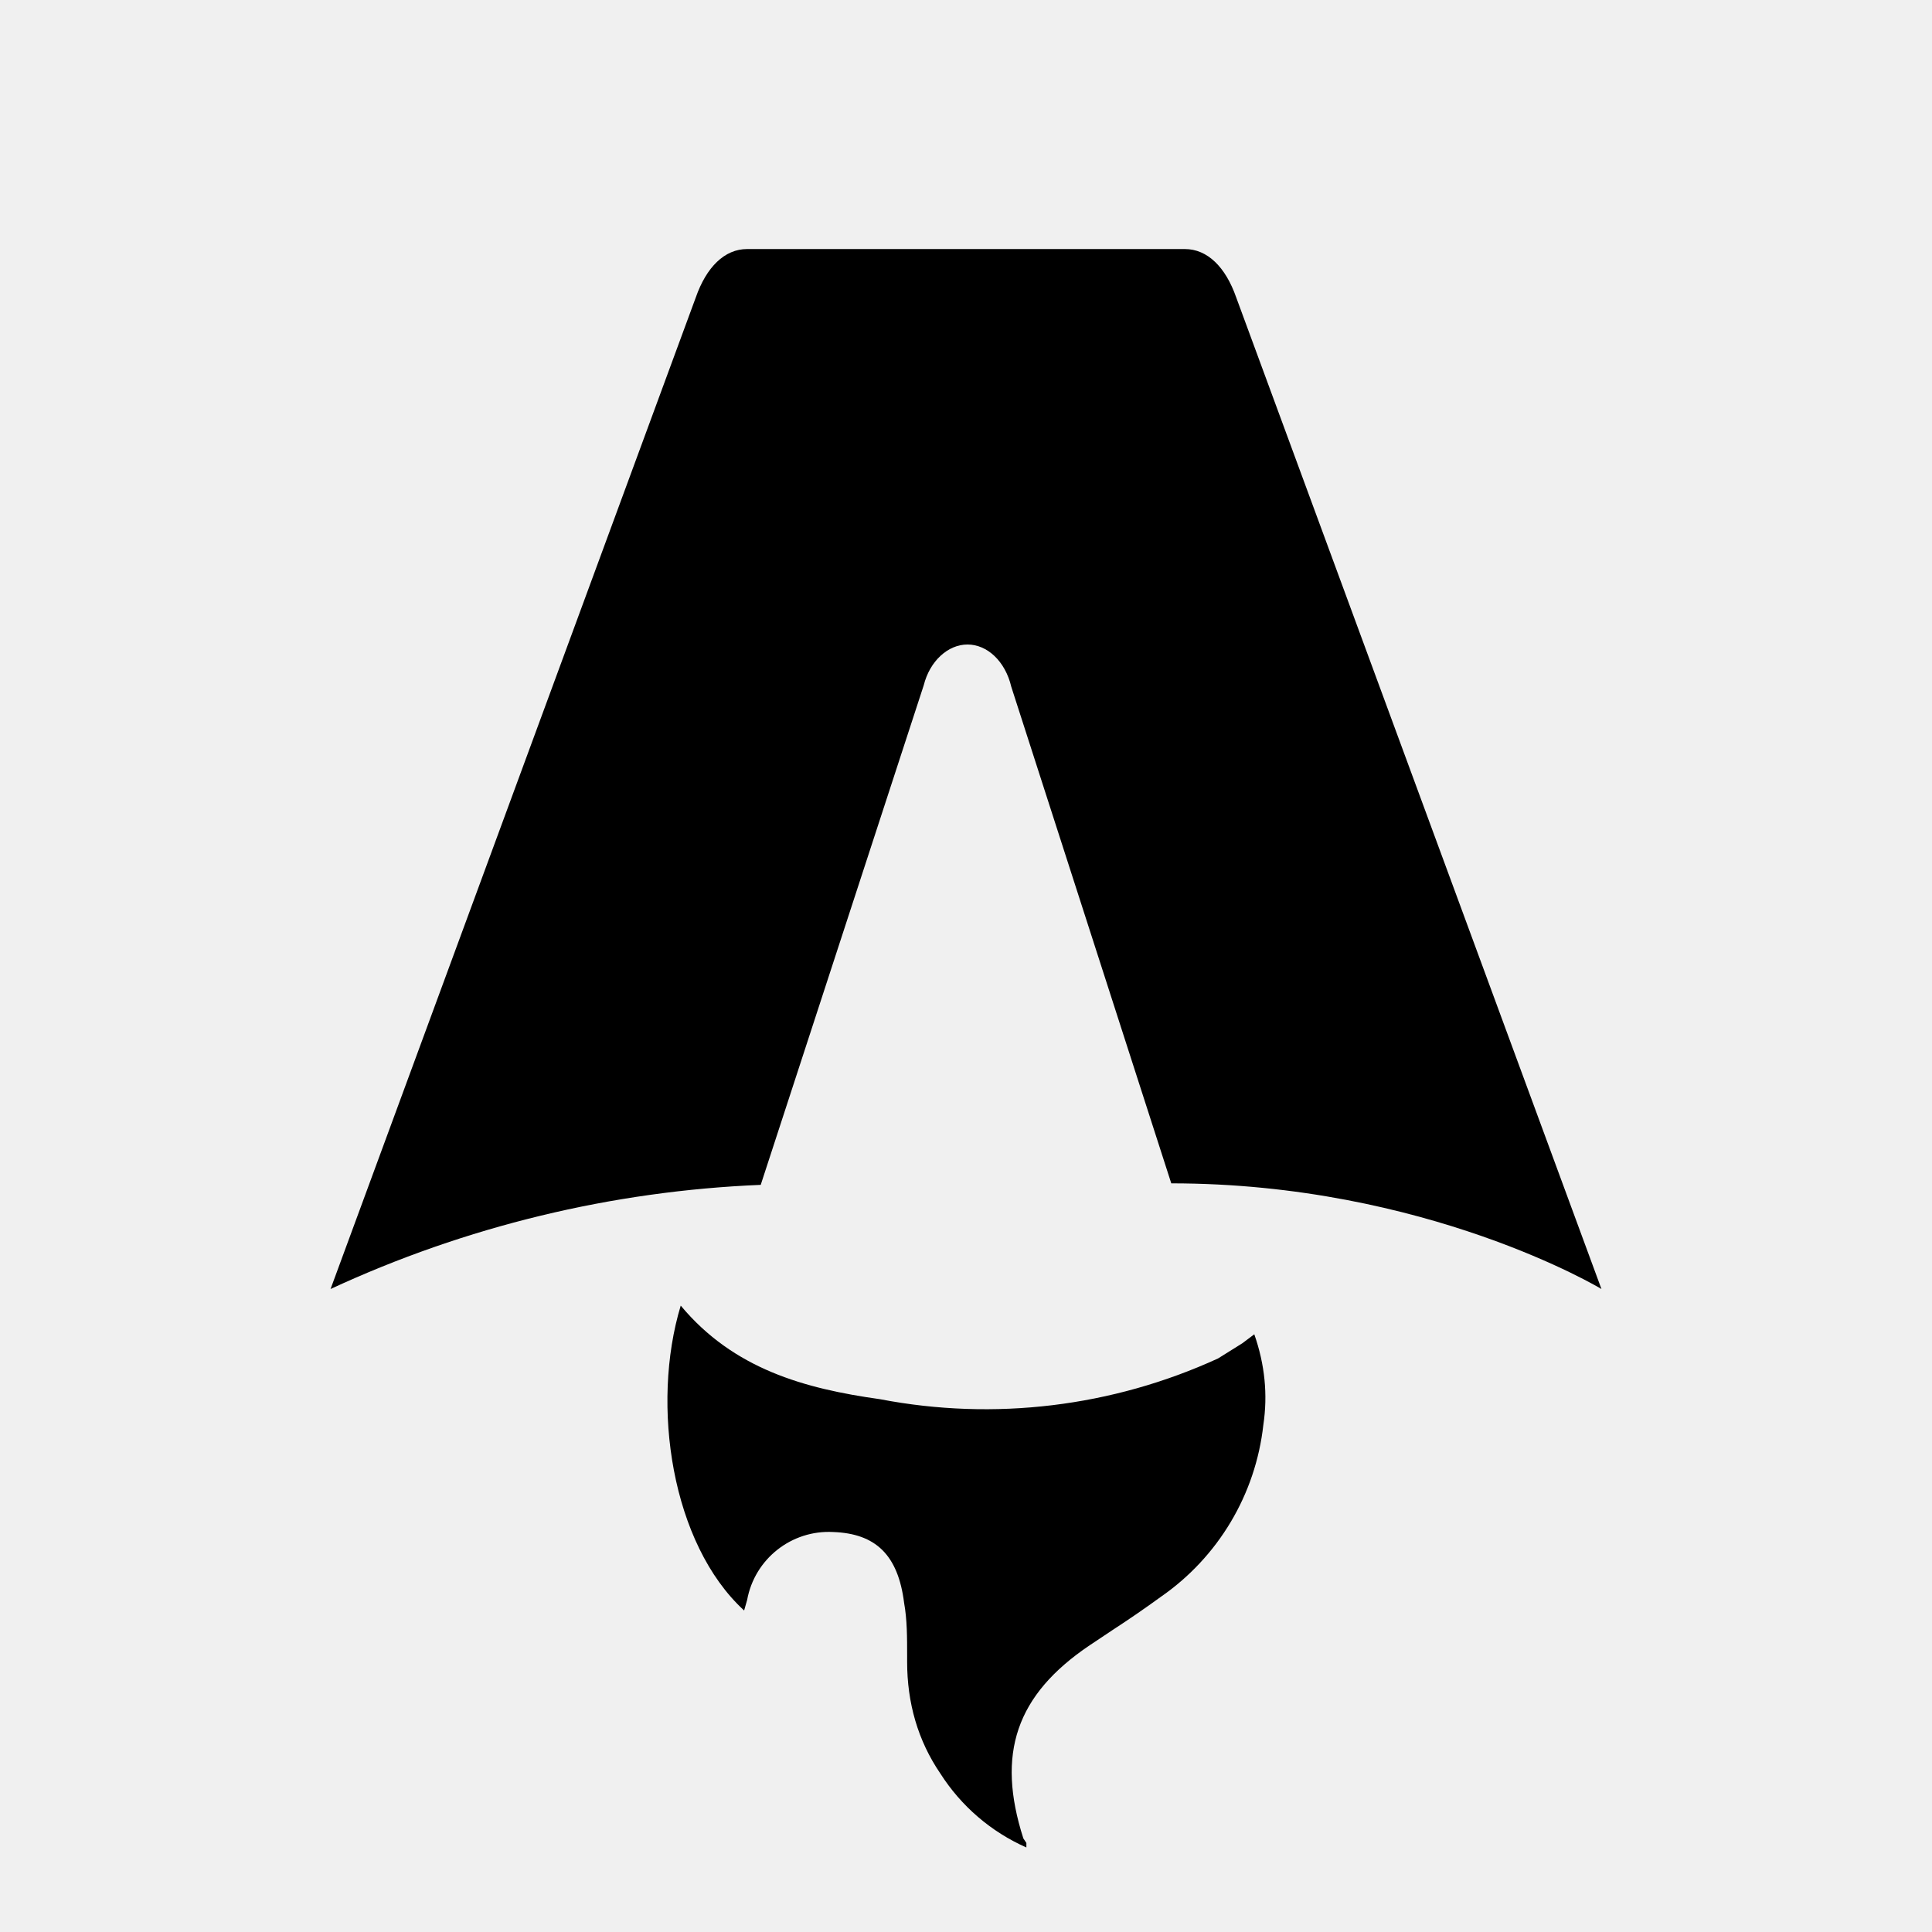
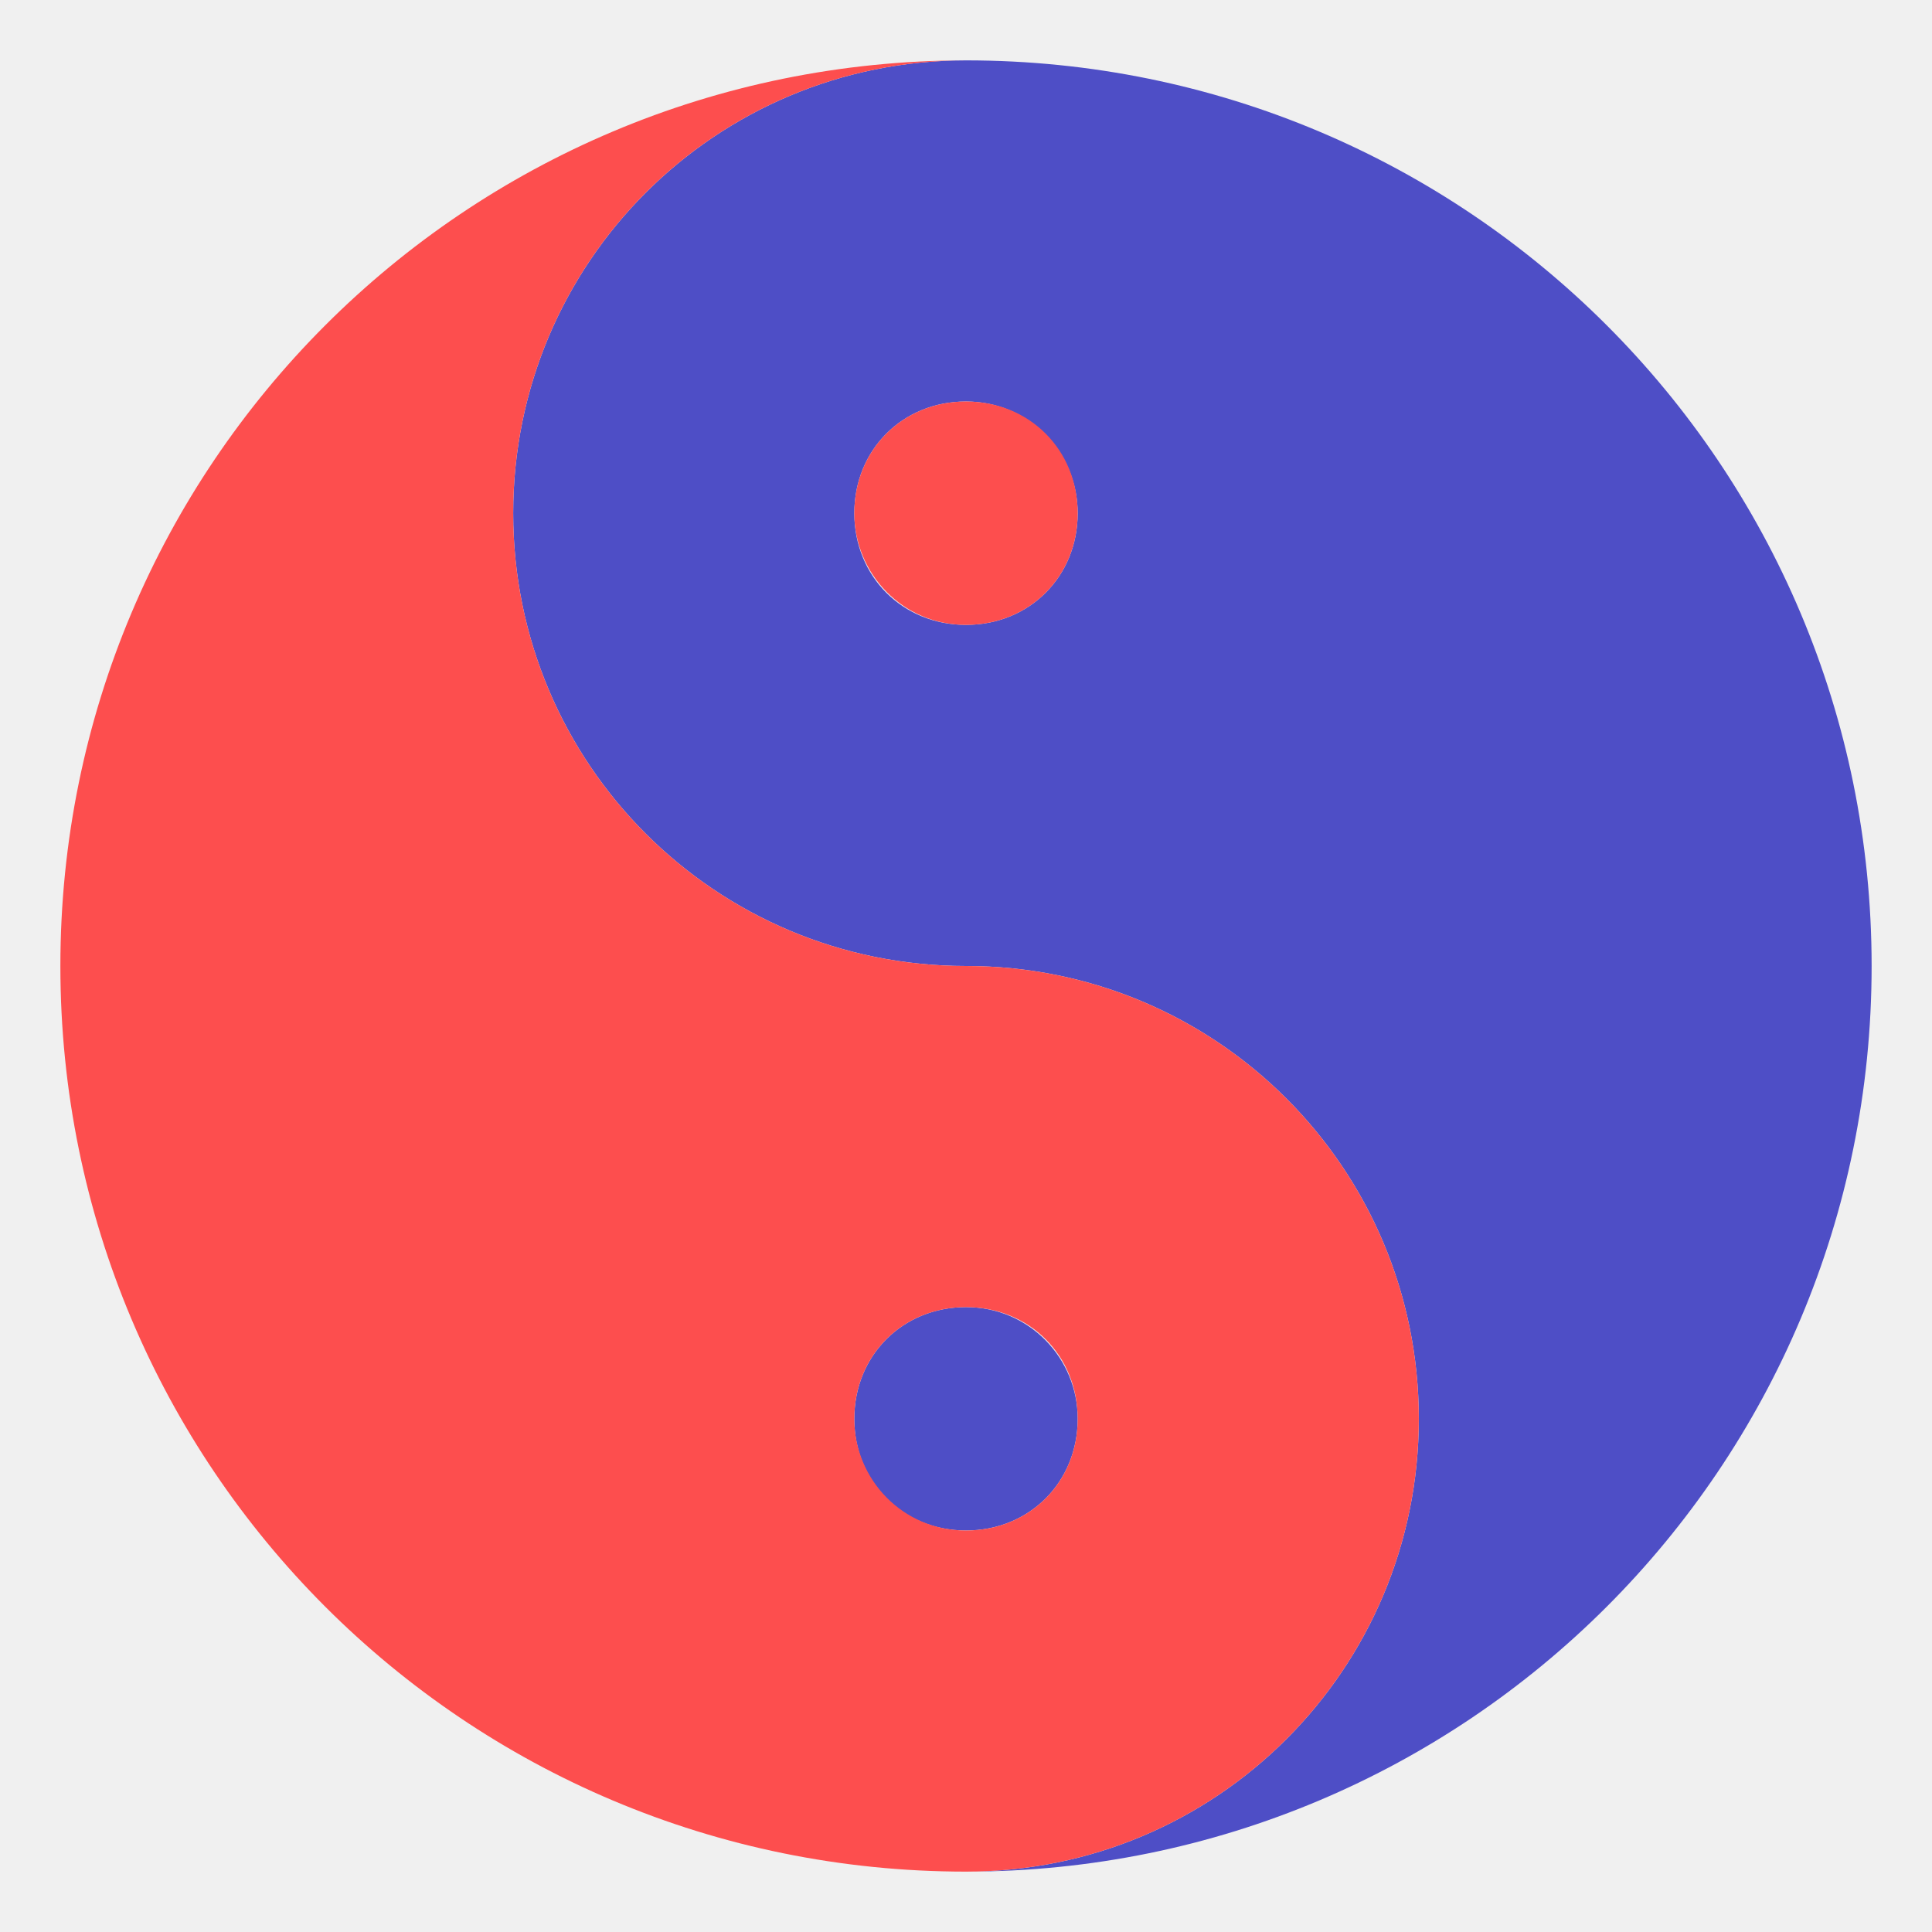
- <svg xmlns="http://www.w3.org/2000/svg" fill="none" viewBox="0 0 128 128">
-   <path d="M50.4 78.5a75.1 75.1 0 0 0-28.5 6.9l24.2-65.7c.7-2 1.9-3.2 3.4-3.2h29c1.5 0 2.7 1.2 3.4 3.2l24.2 65.7s-11.6-7-28.5-7L67 45.5c-.4-1.7-1.6-2.8-2.9-2.8-1.3 0-2.5 1.1-2.9 2.7L50.4 78.5Zm-1.1 28.2Zm-4.2-20.2c-2 6.6-.6 15.8 4.2 20.2a17.5 17.5 0 0 1 .2-.7 5.5 5.5 0 0 1 5.7-4.5c2.8.1 4.3 1.5 4.7 4.7.2 1.1.2 2.3.2 3.5v.4c0 2.7.7 5.2 2.2 7.4a13 13 0 0 0 5.7 4.9v-.3l-.2-.3c-1.8-5.6-.5-9.5 4.4-12.8l1.5-1a73 73 0 0 0 3.2-2.2 16 16 0 0 0 6.8-11.4c.3-2 .1-4-.6-6l-.8.6-1.6 1a37 37 0 0 1-22.4 2.7c-5-.7-9.7-2-13.2-6.2Z" />
-   <style>
-         path { fill: #000; }
-         @media (prefers-color-scheme: dark) {
-             path { fill: #FFF; }
-         }
+ <svg xmlns="http://www.w3.org/2000/svg" id="dist" version="1.1" viewBox="0 0 64 64">
+   <defs>
+     <style>
+       .cls-1 {
+         fill: #4e4ec6;
+       }
+ 
+       .cls-1, .cls-2 {
+         stroke-width: 0px;
+       }
+ 
+       .cls-2 {
+         fill: #fd4e4e;
+       }
    </style>
+   </defs>
+   <path class="cls-1" d="M35.7,47c0-2-1.6-3.7-3.7-3.7s-3.7,1.6-3.7,3.7,1.6,3.7,3.7,3.7,3.7-1.6,3.7-3.7M35.7,17c0-2-1.6-3.7-3.7-3.7s-3.7,1.6-3.7,3.7,1.6,3.7,3.7,3.7,3.7-1.6,3.7-3.7M32,62c8.3,0,15-6.7,15-15s-6.7-15-15-15-15-6.7-15-15S23.7,2,32,2c16.6,0,30,13.4,30,30s-13.4,30-30,30" />
+   <path class="cls-2" d="M28.3,17c0,2,1.6,3.7,3.7,3.7s3.7-1.6,3.7-3.7-1.6-3.7-3.7-3.7-3.7,1.6-3.7,3.7M28.3,47c0,2,1.6,3.7,3.7,3.7s3.7-1.6,3.7-3.7-1.6-3.7-3.7-3.7-3.7,1.6-3.7,3.7M32,2c-8.3,0-15,6.7-15,15s6.7,15,15,15,15,6.7,15,15-6.7,15-15,15c-16.6,0-30-13.4-30-30S15.4,2,32,2" />
</svg>
